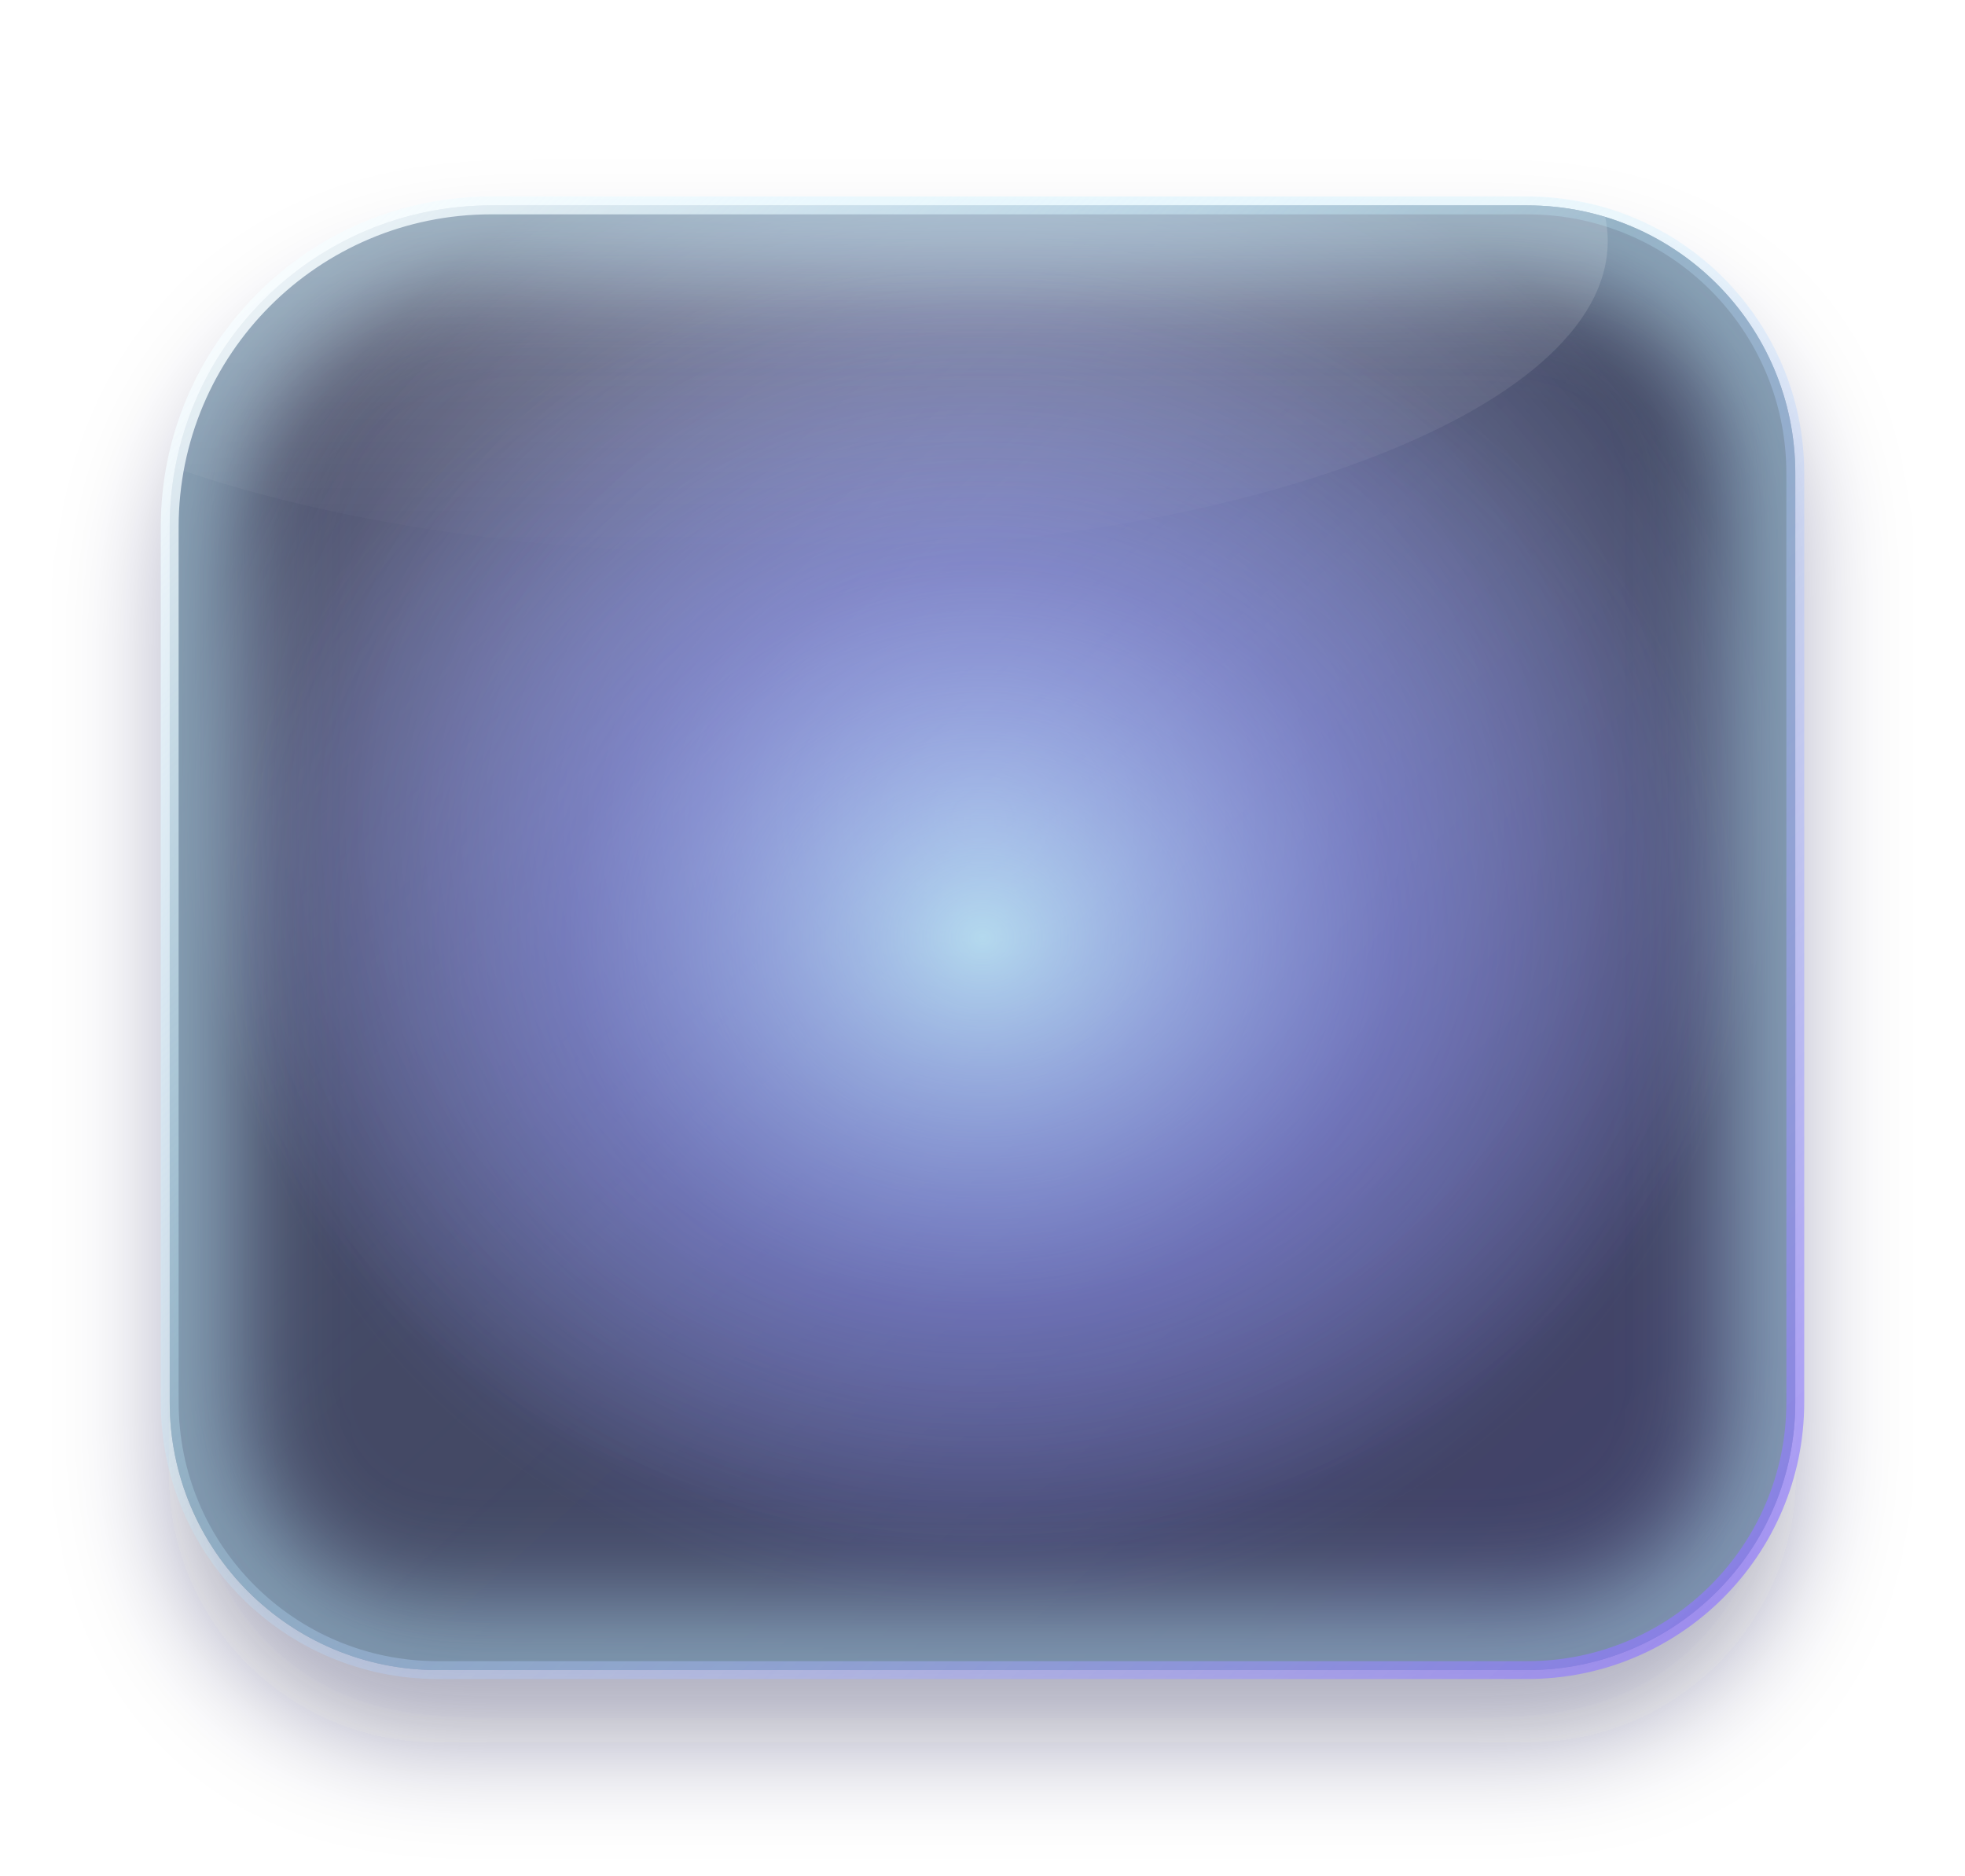
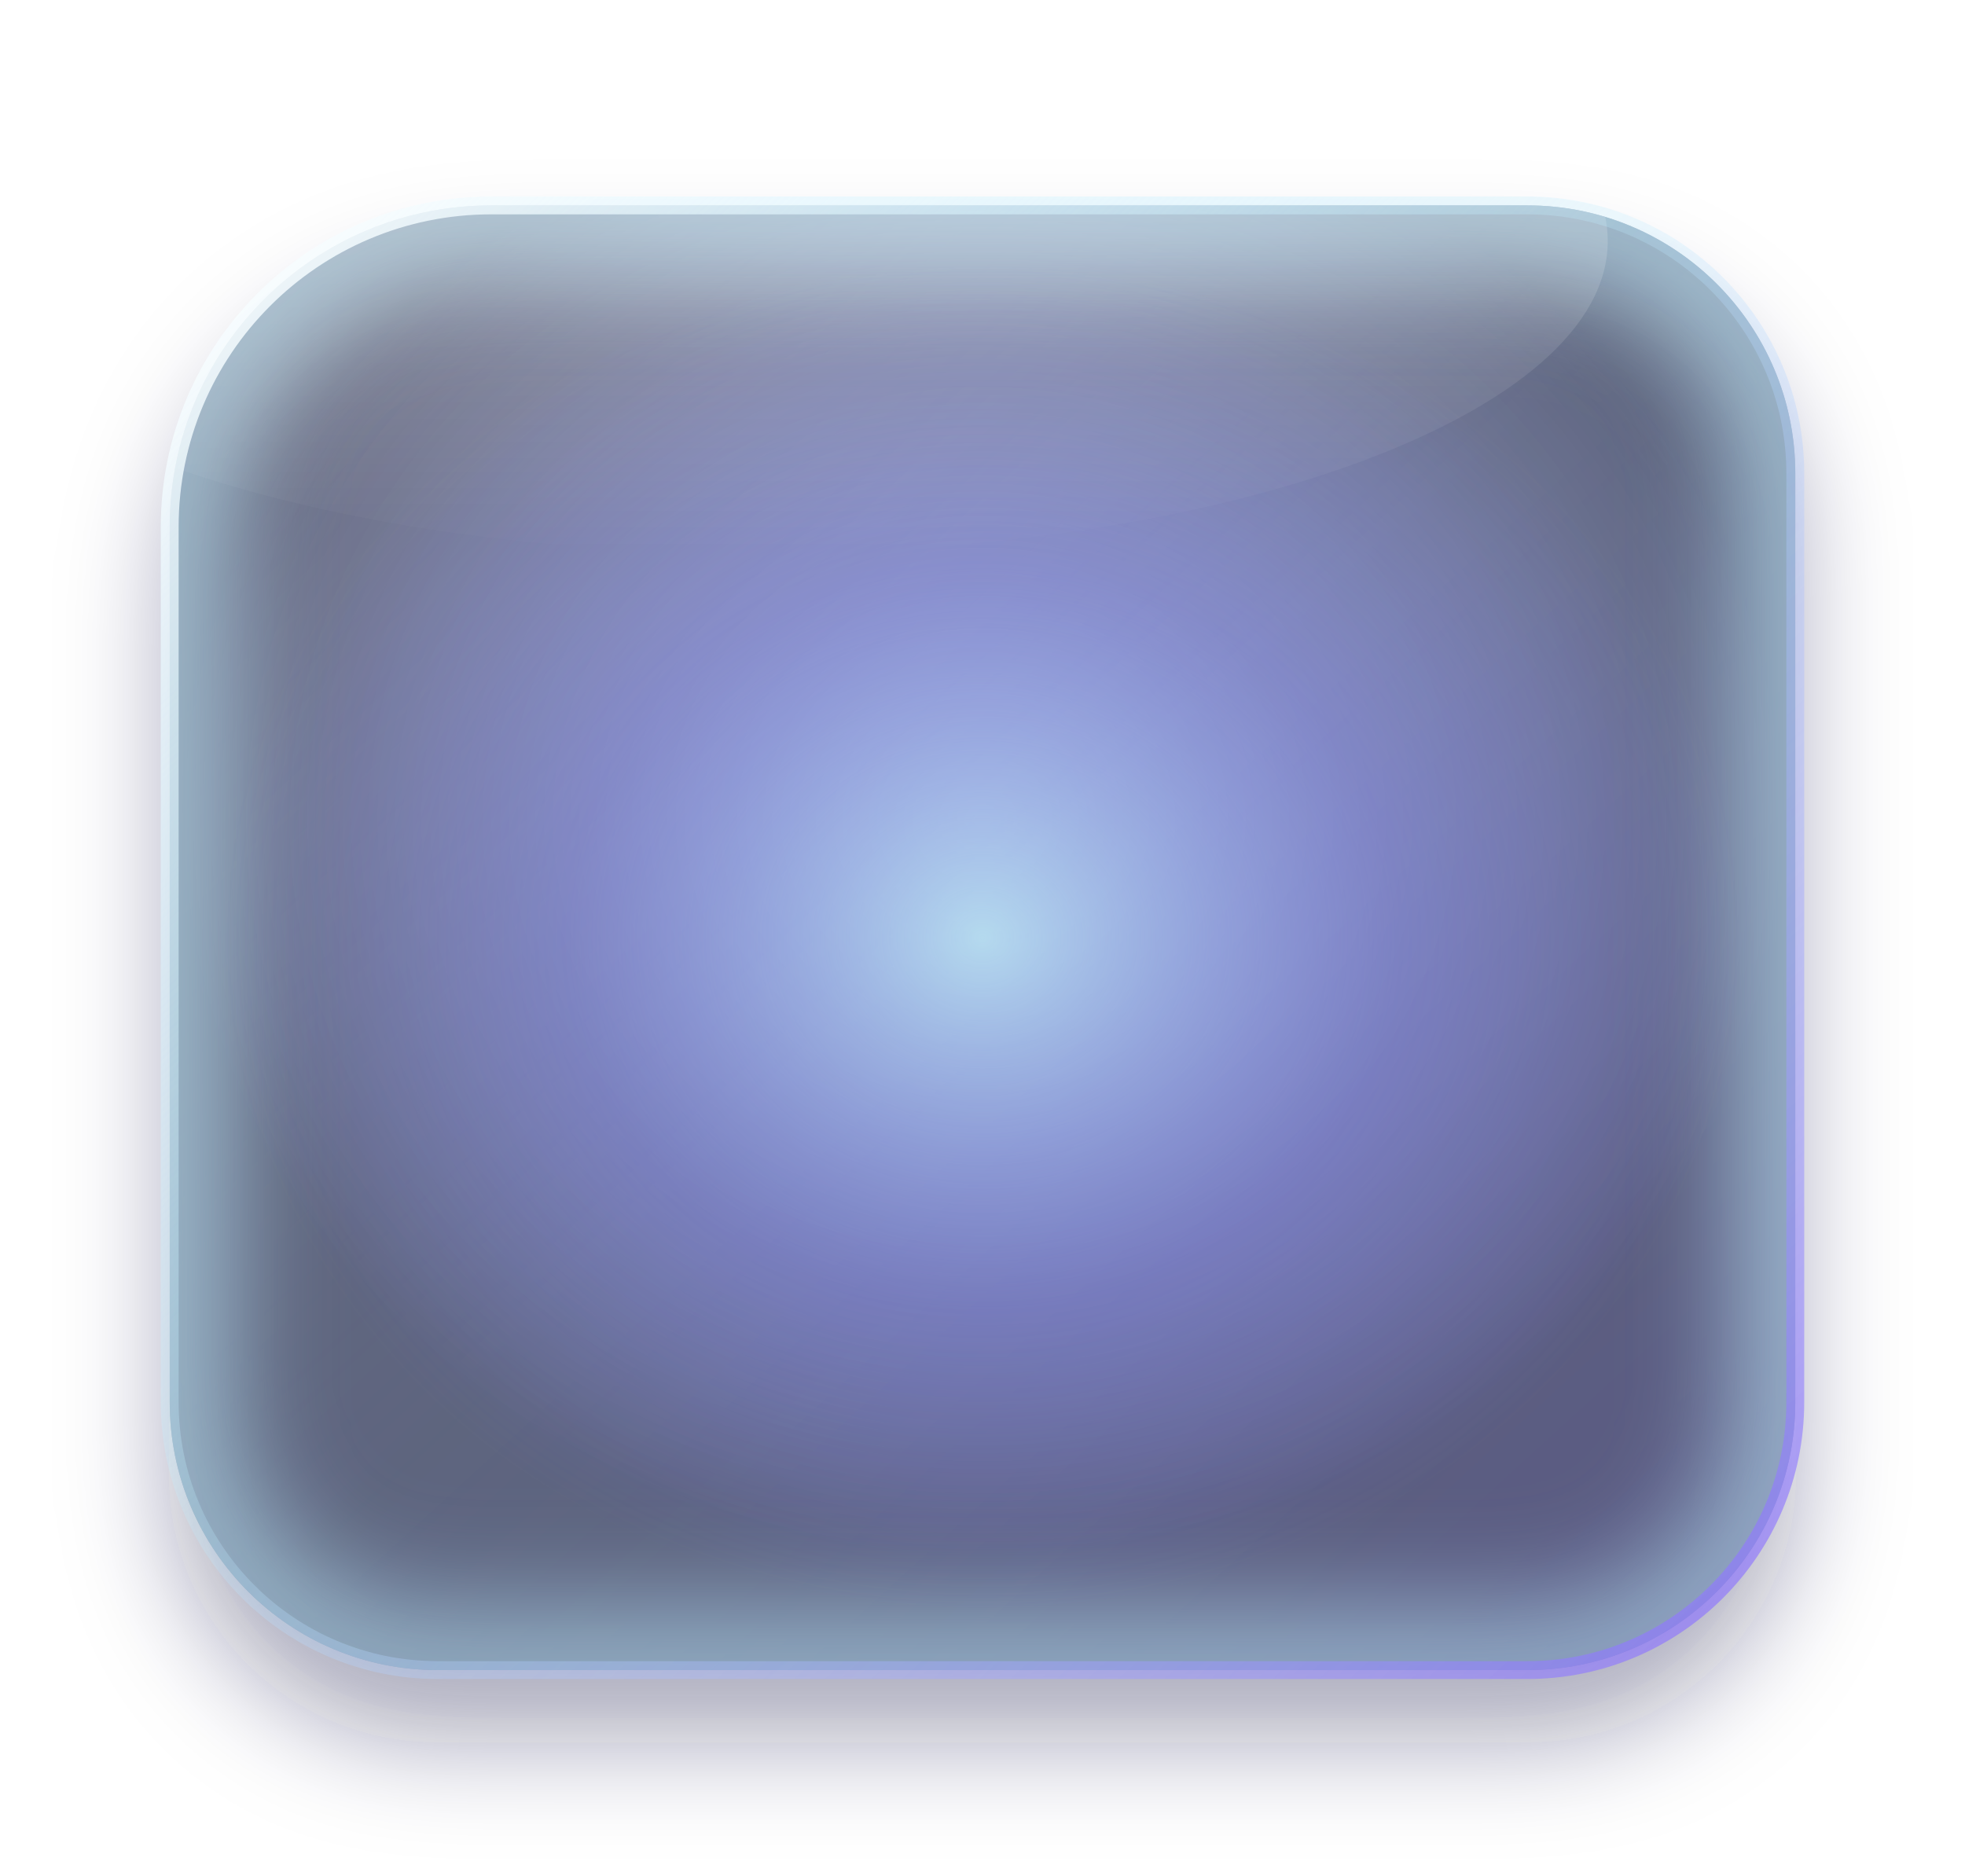
<svg xmlns="http://www.w3.org/2000/svg" width="440" height="420" viewBox="0 0 440 420">
  <defs>
    <linearGradient id="crown" x1="0" y1="0" x2=".7" y2="1">
      <stop offset="0" stop-color="#fff3c4" />
      <stop offset=".45" stop-color="#f7c04d" />
      <stop offset="1" stop-color="#c9761f" />
    </linearGradient>
    <linearGradient id="band" x1="0" y1="0" x2="1" y2="0">
      <stop offset="0" stop-color="#c9761f" />
      <stop offset=".45" stop-color="#ffe19a" />
      <stop offset="1" stop-color="#c9761f" />
    </linearGradient>
    <linearGradient id="gold" x1="0" y1="0" x2="0" y2="1">
      <stop offset="0" stop-color="#FFF1A8" />
      <stop offset=".5" stop-color="#FFD60A" />
      <stop offset="1" stop-color="#E08A00" />
    </linearGradient>
    <radialGradient id="gem" cx=".35" cy=".3">
      <stop offset="0" stop-color="#f7d9ff" />
      <stop offset=".6" stop-color="#a13be0" />
      <stop offset="1" stop-color="#5a1aa8" />
    </radialGradient>
    <radialGradient id="gemc" cx=".35" cy=".3">
      <stop offset="0" stop-color="#e6fbff" />
      <stop offset=".6" stop-color="#39c5ff" />
      <stop offset="1" stop-color="#2a4fc8" />
    </radialGradient>
    <linearGradient id="plinth" x1="0" y1="0" x2="0" y2="1">
      <stop offset="0" stop-color="#8fa0e8" />
      <stop offset="1" stop-color="#39467e" />
    </linearGradient>
    <linearGradient id="steel" x1="0" y1="0" x2="0" y2="1">
      <stop offset="0" stop-color="#ffffff" />
      <stop offset=".6" stop-color="#d7def8" />
      <stop offset="1" stop-color="#8fa0e8" />
    </linearGradient>
    <linearGradient id="deep" x1="0" y1="0" x2="0" y2="1">
      <stop offset="0" stop-color="#5a5cff" />
      <stop offset="1" stop-color="#171c4d" />
    </linearGradient>
    <linearGradient id="violet" x1="0" y1="0" x2="1" y2="1">
      <stop offset="0" stop-color="#8a6bff" />
      <stop offset="1" stop-color="#39308f" />
    </linearGradient>
    <linearGradient id="cyan" x1="0" y1="0" x2="1" y2="1">
      <stop offset="0" stop-color="#7fe3ff" />
      <stop offset="1" stop-color="#2a6fe0" />
    </linearGradient>
    <linearGradient id="gloss" x1="0" y1="0" x2="0" y2="1">
      <stop offset="0" stop-color="#fff" stop-opacity=".75" />
      <stop offset="1" stop-color="#fff" stop-opacity="0" />
    </linearGradient>
    <radialGradient id="lens" cx=".4" cy=".35">
      <stop offset="0" stop-color="#e6fbff" stop-opacity=".85" />
      <stop offset="1" stop-color="#39c5ff" stop-opacity=".35" />
    </radialGradient>
    <linearGradient id="pane" x1="0" y1="0" x2="1" y2="1">
      <stop offset="0" stop-color="#ffffff" stop-opacity=".34" />
      <stop offset=".5" stop-color="#9fd8ff" stop-opacity=".16" />
      <stop offset="1" stop-color="#8a6bff" stop-opacity=".3" />
    </linearGradient>
    <radialGradient id="back" cx=".5" cy=".5">
      <stop offset="0" stop-color="#bfeeff" stop-opacity=".75" />
      <stop offset=".55" stop-color="#7a7dff" stop-opacity=".3" />
      <stop offset="1" stop-color="#7a7dff" stop-opacity="0" />
    </radialGradient>
    <radialGradient id="well" cx=".5" cy=".42">
      <stop offset="0" stop-color="#2a2f8c" stop-opacity=".1" />
-       <stop offset="1" stop-color="#050828" stop-opacity=".62" />
+       <stop offset="1" stop-color="#050828" stop-opacity=".46" />
    </radialGradient>
    <linearGradient id="edgelit" x1="0" y1="0" x2="1" y2="1">
      <stop offset="0" stop-color="#fff" stop-opacity=".95" />
      <stop offset=".45" stop-color="#bfeeff" stop-opacity=".25" />
      <stop offset="1" stop-color="#8a6bff" stop-opacity=".7" />
    </linearGradient>
    <filter id="contact" x="-30%" y="-100%" width="160%" height="300%">
      <feGaussianBlur stdDeviation="7" />
    </filter>
    <filter id="soft" x="-30%" y="-30%" width="160%" height="160%">
      <feGaussianBlur stdDeviation="12" />
    </filter>
    <filter id="lift" x="-20%" y="-20%" width="140%" height="150%">
      <feDropShadow dx="0" dy="12" stdDeviation="10" flood-color="#060920" flood-opacity=".5" />
    </filter>
  </defs>
  <clipPath id="gc">
    <path d="M110 46h232a60 60 0 0 1 60 60v208a60 60 0 0 1-60 60H98a60 60 0 0 1-60-60V118a72 72 0 0 1 72-72z" />
  </clipPath>
  <path d="M110 46h232a60 60 0 0 1 60 60v208a60 60 0 0 1-60 60H98a60 60 0 0 1-60-60V118a72 72 0 0 1 72-72z" fill="#0a1040" opacity=".34" transform="translate(0 16)" filter="url(#soft)" />
  <path d="M110 46h232a60 60 0 0 1 60 60v208a60 60 0 0 1-60 60H98a60 60 0 0 1-60-60V118a72 72 0 0 1 72-72z" fill="url(#pane)" />
  <path d="M110 46h232a60 60 0 0 1 60 60v208a60 60 0 0 1-60 60H98a60 60 0 0 1-60-60V118a72 72 0 0 1 72-72z" fill="url(#well)" />
  <g clip-path="url(#gc)">
    <path d="M110 46h232a60 60 0 0 1 60 60v208a60 60 0 0 1-60 60H98a60 60 0 0 1-60-60V118a72 72 0 0 1 72-72z" fill="none" stroke="#bfeeff" stroke-opacity=".6" stroke-width="26" filter="url(#soft)" />
    <ellipse cx="220" cy="210" rx="170" ry="150" fill="url(#back)" />
    <ellipse cx="170" cy="54" rx="190" ry="70" fill="url(#gloss)" opacity=".42" />
  </g>
  <path d="M110 46h232a60 60 0 0 1 60 60v208a60 60 0 0 1-60 60H98a60 60 0 0 1-60-60V118a72 72 0 0 1 72-72z" fill="none" stroke="url(#edgelit)" stroke-width="4" />
</svg>
